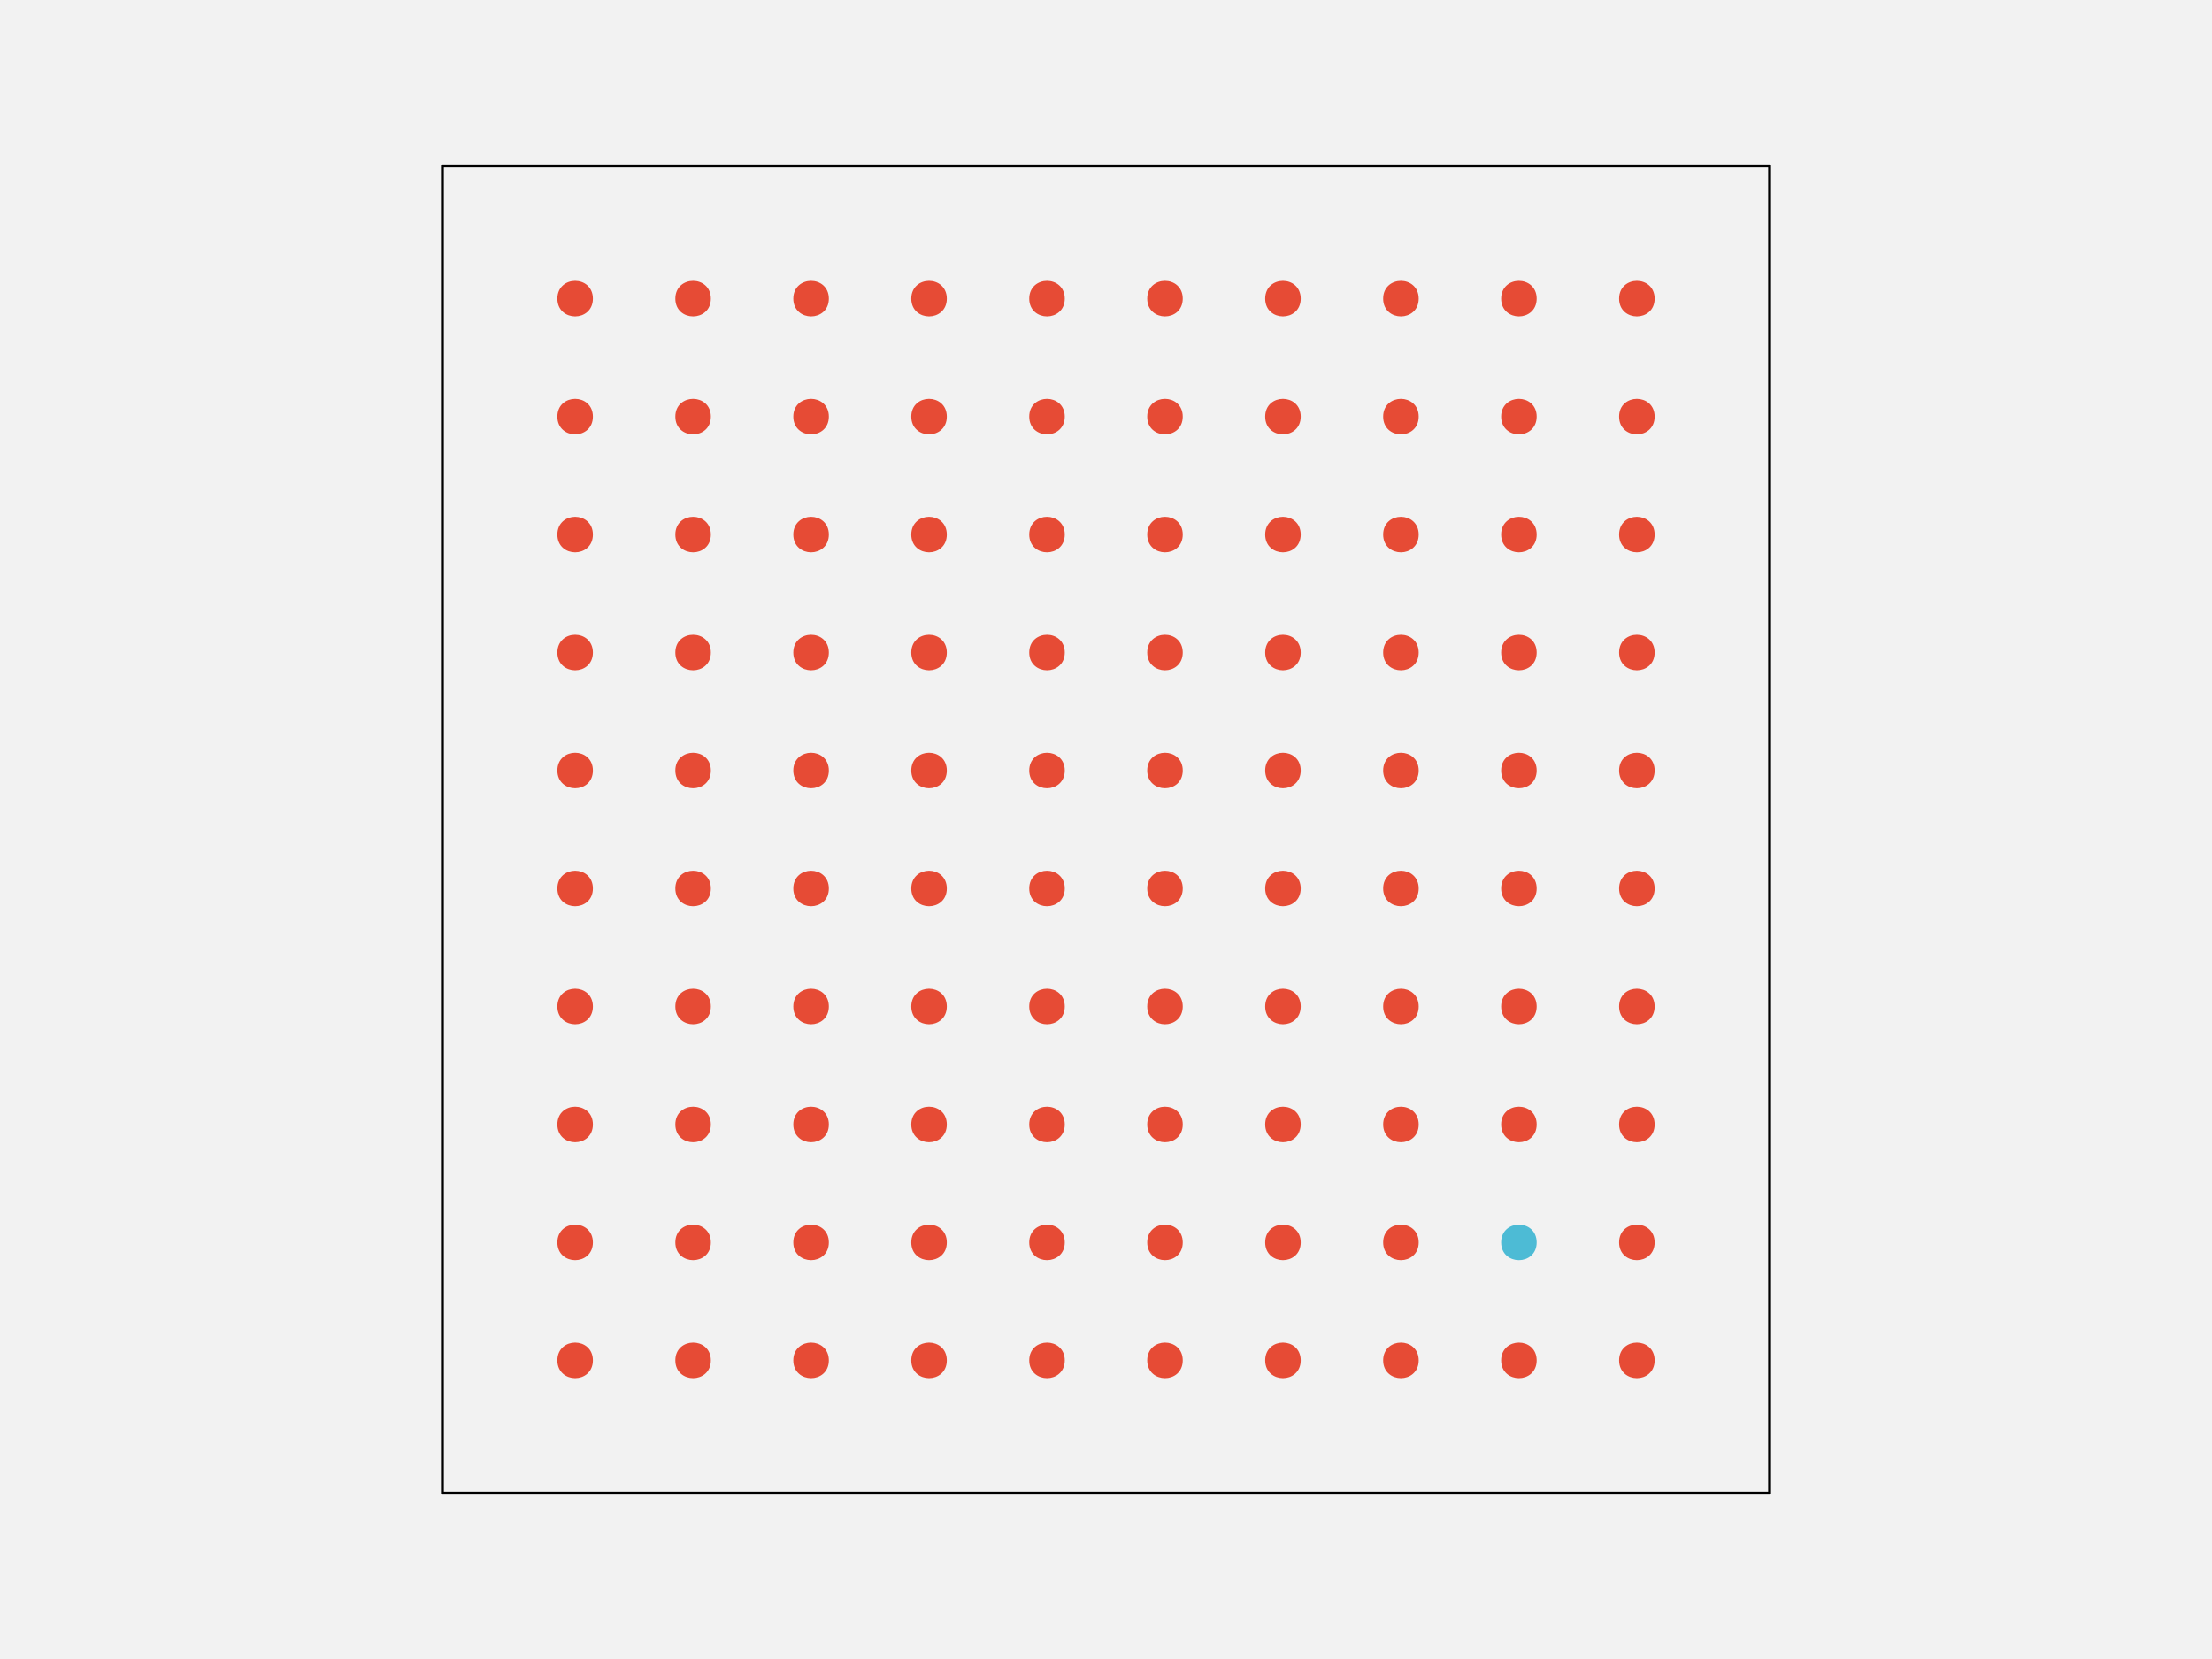
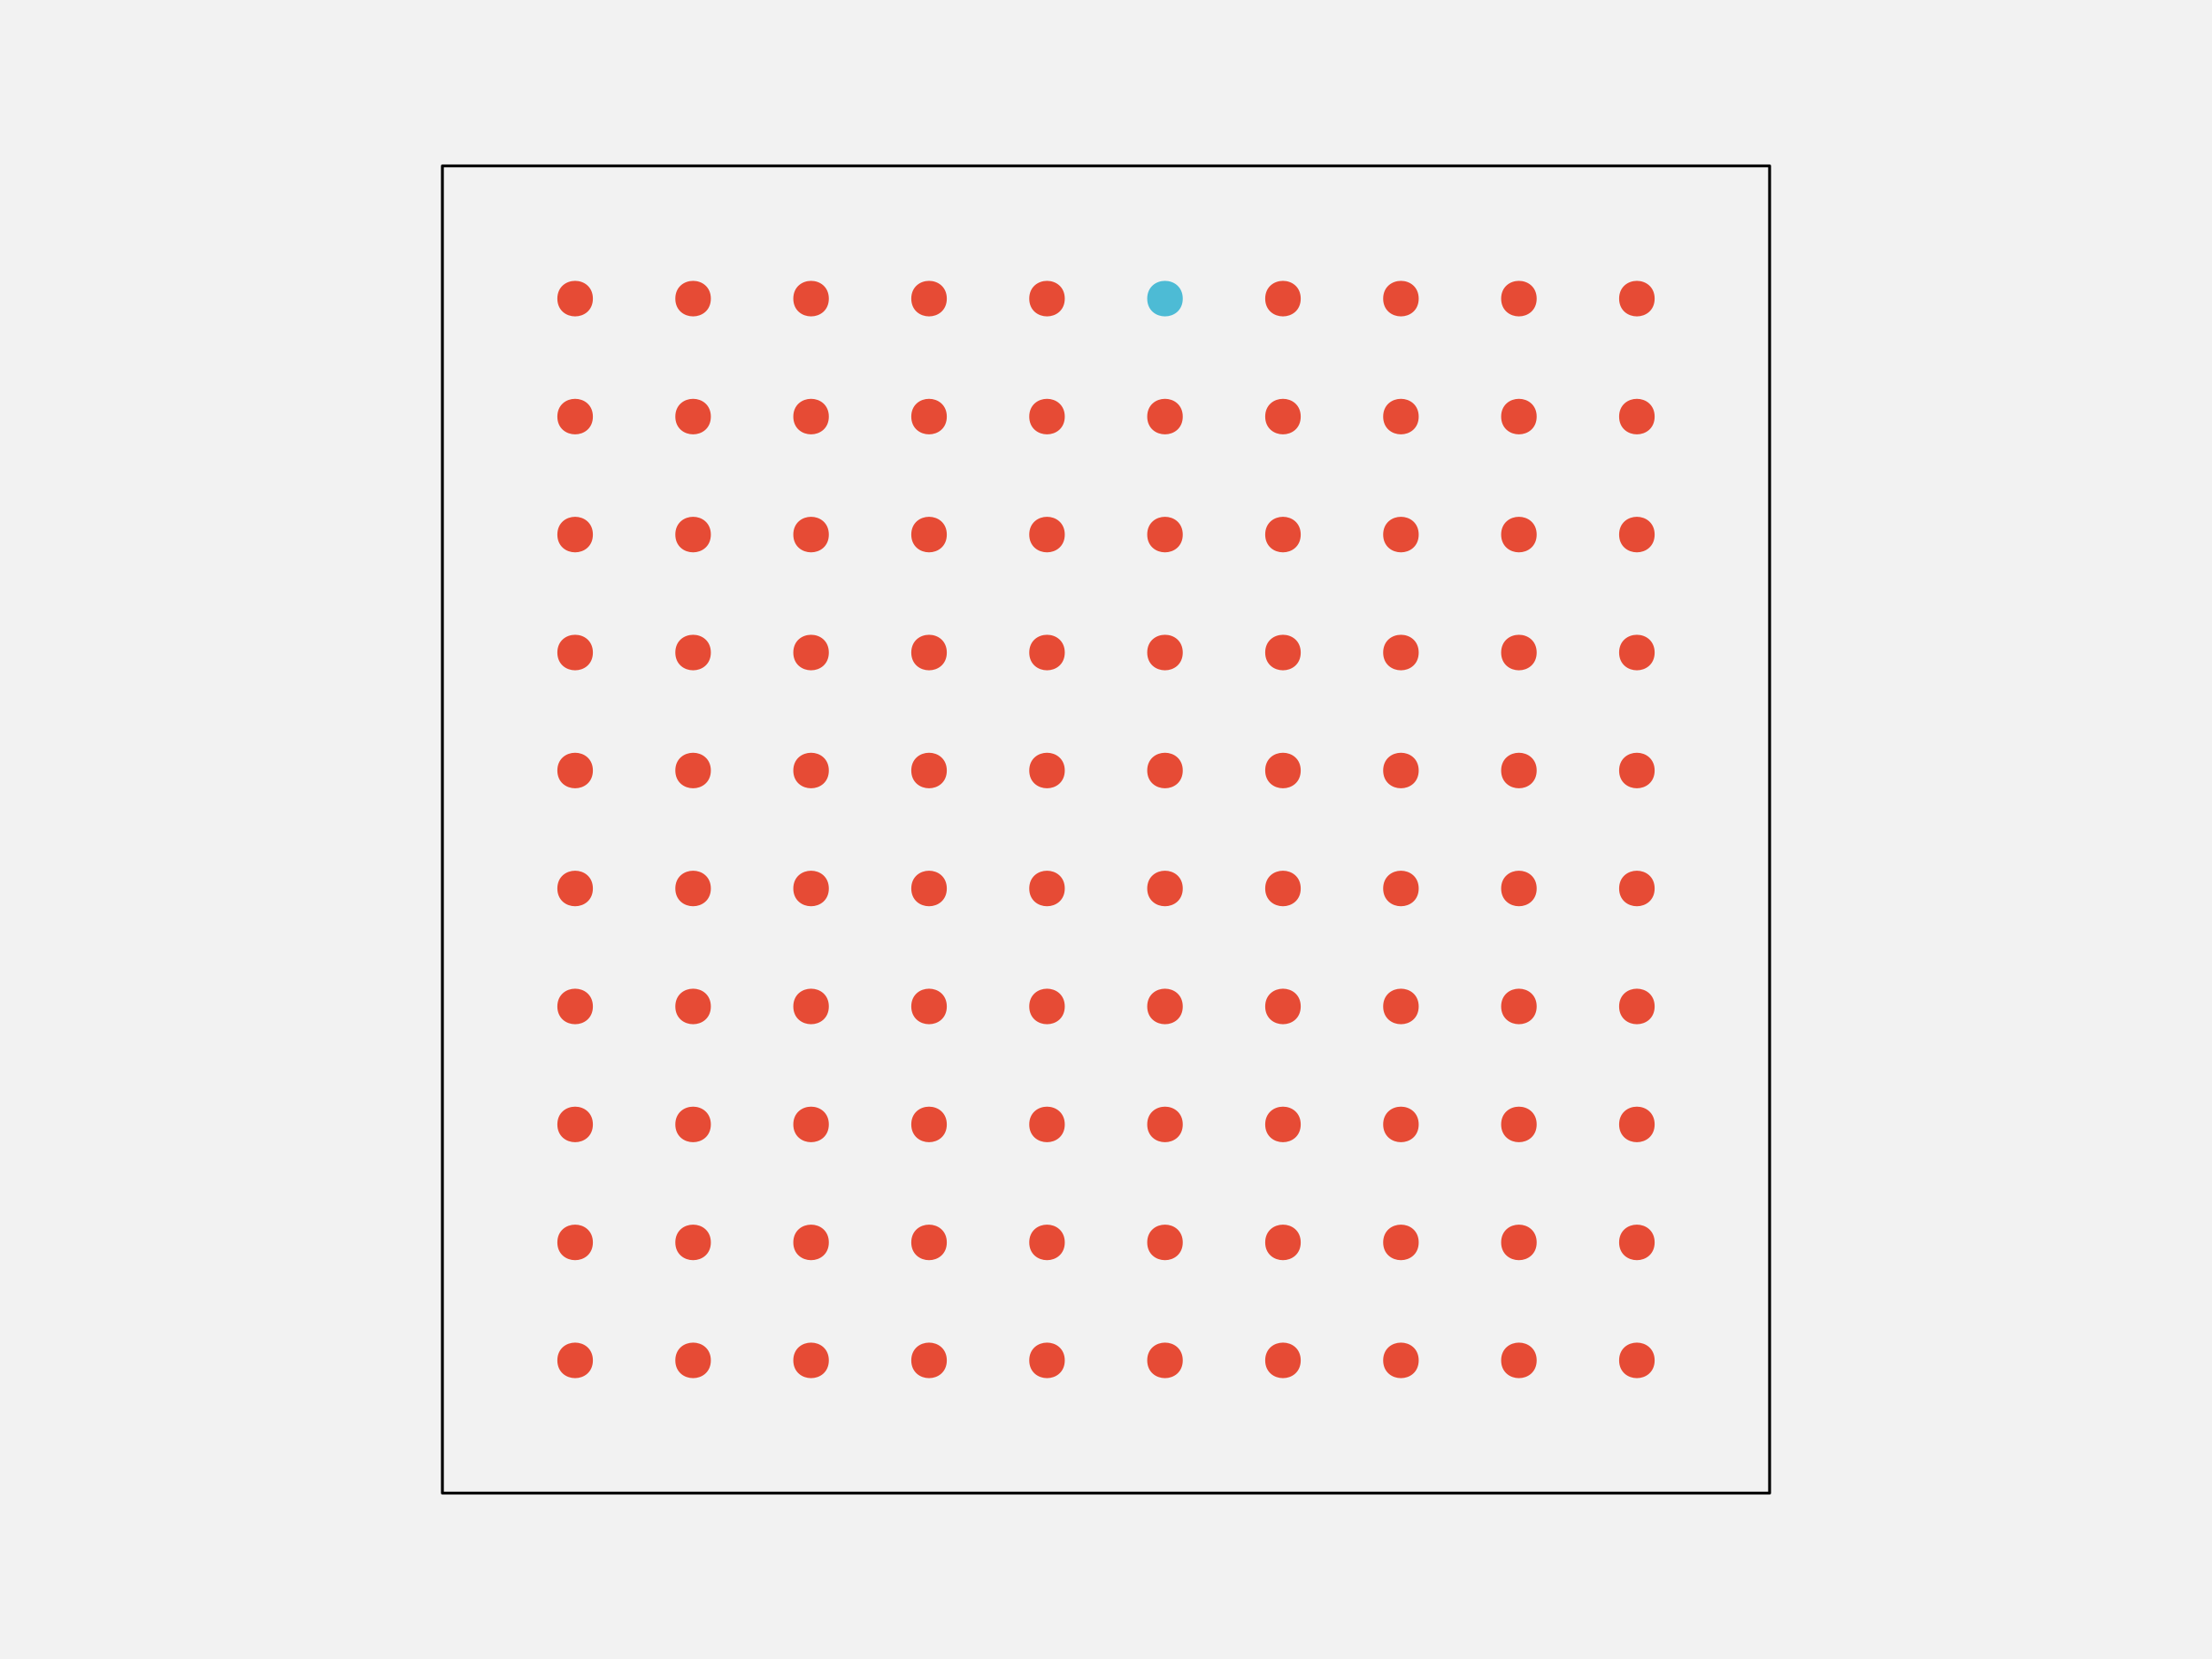
<svg xmlns="http://www.w3.org/2000/svg" width="576pt" height="432pt" viewBox="0 0 576 432" version="1.1">
  <g id="surface109">
    <rect x="0" y="0" width="576" height="432" style="fill:rgb(94.902%,94.902%,94.902%);fill-opacity:1;stroke:none;" />
    <path style="fill-rule:nonzero;fill:rgb(94.902%,94.902%,94.902%);fill-opacity:1;stroke-width:0.75;stroke-linecap:round;stroke-linejoin:round;stroke:rgb(0%,0%,0%);stroke-opacity:1;stroke-miterlimit:10;" d="M 115.199 388.801 L 460.801 388.801 L 460.801 43.199 L 115.199 43.199 Z M 115.199 388.801 " />
    <path style="fill-rule:nonzero;fill:rgb(90.196%,29.412%,20.784%);fill-opacity:1;stroke-width:0.75;stroke-linecap:round;stroke-linejoin:round;stroke:rgb(90.196%,29.412%,20.784%);stroke-opacity:1;stroke-miterlimit:10;" d="M 154.012 354.238 C 154.012 359.91 145.508 359.91 145.508 354.238 C 145.508 348.57 154.012 348.57 154.012 354.238 " />
    <path style="fill-rule:nonzero;fill:rgb(90.196%,29.412%,20.784%);fill-opacity:1;stroke-width:0.75;stroke-linecap:round;stroke-linejoin:round;stroke:rgb(90.196%,29.412%,20.784%);stroke-opacity:1;stroke-miterlimit:10;" d="M 184.73 354.238 C 184.73 359.91 176.227 359.91 176.227 354.238 C 176.227 348.57 184.73 348.57 184.73 354.238 " />
    <path style="fill-rule:nonzero;fill:rgb(90.196%,29.412%,20.784%);fill-opacity:1;stroke-width:0.75;stroke-linecap:round;stroke-linejoin:round;stroke:rgb(90.196%,29.412%,20.784%);stroke-opacity:1;stroke-miterlimit:10;" d="M 215.453 354.238 C 215.453 359.91 206.949 359.91 206.949 354.238 C 206.949 348.57 215.453 348.57 215.453 354.238 " />
    <path style="fill-rule:nonzero;fill:rgb(90.196%,29.412%,20.784%);fill-opacity:1;stroke-width:0.75;stroke-linecap:round;stroke-linejoin:round;stroke:rgb(90.196%,29.412%,20.784%);stroke-opacity:1;stroke-miterlimit:10;" d="M 246.172 354.238 C 246.172 359.91 237.668 359.91 237.668 354.238 C 237.668 348.57 246.172 348.57 246.172 354.238 " />
    <path style="fill-rule:nonzero;fill:rgb(90.196%,29.412%,20.784%);fill-opacity:1;stroke-width:0.75;stroke-linecap:round;stroke-linejoin:round;stroke:rgb(90.196%,29.412%,20.784%);stroke-opacity:1;stroke-miterlimit:10;" d="M 276.891 354.238 C 276.891 359.91 268.387 359.91 268.387 354.238 C 268.387 348.57 276.891 348.57 276.891 354.238 " />
    <path style="fill-rule:nonzero;fill:rgb(90.196%,29.412%,20.784%);fill-opacity:1;stroke-width:0.75;stroke-linecap:round;stroke-linejoin:round;stroke:rgb(90.196%,29.412%,20.784%);stroke-opacity:1;stroke-miterlimit:10;" d="M 307.613 354.238 C 307.613 359.91 299.109 359.91 299.109 354.238 C 299.109 348.57 307.613 348.57 307.613 354.238 " />
    <path style="fill-rule:nonzero;fill:rgb(90.196%,29.412%,20.784%);fill-opacity:1;stroke-width:0.75;stroke-linecap:round;stroke-linejoin:round;stroke:rgb(90.196%,29.412%,20.784%);stroke-opacity:1;stroke-miterlimit:10;" d="M 338.332 354.238 C 338.332 359.91 329.828 359.91 329.828 354.238 C 329.828 348.57 338.332 348.57 338.332 354.238 " />
    <path style="fill-rule:nonzero;fill:rgb(90.196%,29.412%,20.784%);fill-opacity:1;stroke-width:0.75;stroke-linecap:round;stroke-linejoin:round;stroke:rgb(90.196%,29.412%,20.784%);stroke-opacity:1;stroke-miterlimit:10;" d="M 369.051 354.238 C 369.051 359.91 360.547 359.91 360.547 354.238 C 360.547 348.57 369.051 348.57 369.051 354.238 " />
    <path style="fill-rule:nonzero;fill:rgb(90.196%,29.412%,20.784%);fill-opacity:1;stroke-width:0.75;stroke-linecap:round;stroke-linejoin:round;stroke:rgb(90.196%,29.412%,20.784%);stroke-opacity:1;stroke-miterlimit:10;" d="M 399.773 354.238 C 399.773 359.91 391.27 359.91 391.27 354.238 C 391.27 348.57 399.773 348.57 399.773 354.238 " />
    <path style="fill-rule:nonzero;fill:rgb(90.196%,29.412%,20.784%);fill-opacity:1;stroke-width:0.75;stroke-linecap:round;stroke-linejoin:round;stroke:rgb(90.196%,29.412%,20.784%);stroke-opacity:1;stroke-miterlimit:10;" d="M 430.492 354.238 C 430.492 359.91 421.988 359.91 421.988 354.238 C 421.988 348.57 430.492 348.57 430.492 354.238 " />
    <path style="fill-rule:nonzero;fill:rgb(90.196%,29.412%,20.784%);fill-opacity:1;stroke-width:0.75;stroke-linecap:round;stroke-linejoin:round;stroke:rgb(90.196%,29.412%,20.784%);stroke-opacity:1;stroke-miterlimit:10;" d="M 154.012 323.52 C 154.012 329.188 145.508 329.188 145.508 323.52 C 145.508 317.852 154.012 317.852 154.012 323.52 " />
    <path style="fill-rule:nonzero;fill:rgb(90.196%,29.412%,20.784%);fill-opacity:1;stroke-width:0.75;stroke-linecap:round;stroke-linejoin:round;stroke:rgb(90.196%,29.412%,20.784%);stroke-opacity:1;stroke-miterlimit:10;" d="M 184.73 323.52 C 184.73 329.188 176.227 329.188 176.227 323.52 C 176.227 317.852 184.73 317.852 184.73 323.52 " />
    <path style="fill-rule:nonzero;fill:rgb(90.196%,29.412%,20.784%);fill-opacity:1;stroke-width:0.75;stroke-linecap:round;stroke-linejoin:round;stroke:rgb(90.196%,29.412%,20.784%);stroke-opacity:1;stroke-miterlimit:10;" d="M 215.453 323.52 C 215.453 329.188 206.949 329.188 206.949 323.52 C 206.949 317.852 215.453 317.852 215.453 323.52 " />
    <path style="fill-rule:nonzero;fill:rgb(90.196%,29.412%,20.784%);fill-opacity:1;stroke-width:0.75;stroke-linecap:round;stroke-linejoin:round;stroke:rgb(90.196%,29.412%,20.784%);stroke-opacity:1;stroke-miterlimit:10;" d="M 246.172 323.52 C 246.172 329.188 237.668 329.188 237.668 323.52 C 237.668 317.852 246.172 317.852 246.172 323.52 " />
    <path style="fill-rule:nonzero;fill:rgb(90.196%,29.412%,20.784%);fill-opacity:1;stroke-width:0.75;stroke-linecap:round;stroke-linejoin:round;stroke:rgb(90.196%,29.412%,20.784%);stroke-opacity:1;stroke-miterlimit:10;" d="M 276.891 323.52 C 276.891 329.188 268.387 329.188 268.387 323.52 C 268.387 317.852 276.891 317.852 276.891 323.52 " />
    <path style="fill-rule:nonzero;fill:rgb(90.196%,29.412%,20.784%);fill-opacity:1;stroke-width:0.75;stroke-linecap:round;stroke-linejoin:round;stroke:rgb(90.196%,29.412%,20.784%);stroke-opacity:1;stroke-miterlimit:10;" d="M 307.613 323.52 C 307.613 329.188 299.109 329.188 299.109 323.52 C 299.109 317.852 307.613 317.852 307.613 323.52 " />
    <path style="fill-rule:nonzero;fill:rgb(90.196%,29.412%,20.784%);fill-opacity:1;stroke-width:0.75;stroke-linecap:round;stroke-linejoin:round;stroke:rgb(90.196%,29.412%,20.784%);stroke-opacity:1;stroke-miterlimit:10;" d="M 338.332 323.52 C 338.332 329.188 329.828 329.188 329.828 323.52 C 329.828 317.852 338.332 317.852 338.332 323.52 " />
    <path style="fill-rule:nonzero;fill:rgb(90.196%,29.412%,20.784%);fill-opacity:1;stroke-width:0.75;stroke-linecap:round;stroke-linejoin:round;stroke:rgb(90.196%,29.412%,20.784%);stroke-opacity:1;stroke-miterlimit:10;" d="M 369.051 323.52 C 369.051 329.188 360.547 329.188 360.547 323.52 C 360.547 317.852 369.051 317.852 369.051 323.52 " />
-     <path style="fill-rule:nonzero;fill:rgb(30.196%,73.333%,83.529%);fill-opacity:1;stroke-width:0.75;stroke-linecap:round;stroke-linejoin:round;stroke:rgb(30.196%,73.333%,83.529%);stroke-opacity:1;stroke-miterlimit:10;" d="M 399.773 323.52 C 399.773 329.188 391.27 329.188 391.27 323.52 C 391.27 317.852 399.773 317.852 399.773 323.52 " />
+     <path style="fill-rule:nonzero;fill:rgb(90.196%,29.412%,20.784%);fill-opacity:1;stroke-width:0.75;stroke-linecap:round;stroke-linejoin:round;stroke:rgb(90.196%,29.412%,20.784%);stroke-opacity:1;stroke-miterlimit:10;" d="M 399.773 323.52 C 399.773 329.188 391.27 329.188 391.27 323.52 C 391.27 317.852 399.773 317.852 399.773 323.52 " />
    <path style="fill-rule:nonzero;fill:rgb(90.196%,29.412%,20.784%);fill-opacity:1;stroke-width:0.75;stroke-linecap:round;stroke-linejoin:round;stroke:rgb(90.196%,29.412%,20.784%);stroke-opacity:1;stroke-miterlimit:10;" d="M 430.492 323.52 C 430.492 329.188 421.988 329.188 421.988 323.52 C 421.988 317.852 430.492 317.852 430.492 323.52 " />
    <path style="fill-rule:nonzero;fill:rgb(90.196%,29.412%,20.784%);fill-opacity:1;stroke-width:0.75;stroke-linecap:round;stroke-linejoin:round;stroke:rgb(90.196%,29.412%,20.784%);stroke-opacity:1;stroke-miterlimit:10;" d="M 154.012 292.801 C 154.012 298.469 145.508 298.469 145.508 292.801 C 145.508 287.129 154.012 287.129 154.012 292.801 " />
    <path style="fill-rule:nonzero;fill:rgb(90.196%,29.412%,20.784%);fill-opacity:1;stroke-width:0.75;stroke-linecap:round;stroke-linejoin:round;stroke:rgb(90.196%,29.412%,20.784%);stroke-opacity:1;stroke-miterlimit:10;" d="M 184.73 292.801 C 184.73 298.469 176.227 298.469 176.227 292.801 C 176.227 287.129 184.73 287.129 184.73 292.801 " />
    <path style="fill-rule:nonzero;fill:rgb(90.196%,29.412%,20.784%);fill-opacity:1;stroke-width:0.75;stroke-linecap:round;stroke-linejoin:round;stroke:rgb(90.196%,29.412%,20.784%);stroke-opacity:1;stroke-miterlimit:10;" d="M 215.453 292.801 C 215.453 298.469 206.949 298.469 206.949 292.801 C 206.949 287.129 215.453 287.129 215.453 292.801 " />
    <path style="fill-rule:nonzero;fill:rgb(90.196%,29.412%,20.784%);fill-opacity:1;stroke-width:0.75;stroke-linecap:round;stroke-linejoin:round;stroke:rgb(90.196%,29.412%,20.784%);stroke-opacity:1;stroke-miterlimit:10;" d="M 246.172 292.801 C 246.172 298.469 237.668 298.469 237.668 292.801 C 237.668 287.129 246.172 287.129 246.172 292.801 " />
    <path style="fill-rule:nonzero;fill:rgb(90.196%,29.412%,20.784%);fill-opacity:1;stroke-width:0.75;stroke-linecap:round;stroke-linejoin:round;stroke:rgb(90.196%,29.412%,20.784%);stroke-opacity:1;stroke-miterlimit:10;" d="M 276.891 292.801 C 276.891 298.469 268.387 298.469 268.387 292.801 C 268.387 287.129 276.891 287.129 276.891 292.801 " />
    <path style="fill-rule:nonzero;fill:rgb(90.196%,29.412%,20.784%);fill-opacity:1;stroke-width:0.75;stroke-linecap:round;stroke-linejoin:round;stroke:rgb(90.196%,29.412%,20.784%);stroke-opacity:1;stroke-miterlimit:10;" d="M 307.613 292.801 C 307.613 298.469 299.109 298.469 299.109 292.801 C 299.109 287.129 307.613 287.129 307.613 292.801 " />
    <path style="fill-rule:nonzero;fill:rgb(90.196%,29.412%,20.784%);fill-opacity:1;stroke-width:0.75;stroke-linecap:round;stroke-linejoin:round;stroke:rgb(90.196%,29.412%,20.784%);stroke-opacity:1;stroke-miterlimit:10;" d="M 338.332 292.801 C 338.332 298.469 329.828 298.469 329.828 292.801 C 329.828 287.129 338.332 287.129 338.332 292.801 " />
    <path style="fill-rule:nonzero;fill:rgb(90.196%,29.412%,20.784%);fill-opacity:1;stroke-width:0.75;stroke-linecap:round;stroke-linejoin:round;stroke:rgb(90.196%,29.412%,20.784%);stroke-opacity:1;stroke-miterlimit:10;" d="M 369.051 292.801 C 369.051 298.469 360.547 298.469 360.547 292.801 C 360.547 287.129 369.051 287.129 369.051 292.801 " />
    <path style="fill-rule:nonzero;fill:rgb(90.196%,29.412%,20.784%);fill-opacity:1;stroke-width:0.75;stroke-linecap:round;stroke-linejoin:round;stroke:rgb(90.196%,29.412%,20.784%);stroke-opacity:1;stroke-miterlimit:10;" d="M 399.773 292.801 C 399.773 298.469 391.27 298.469 391.27 292.801 C 391.27 287.129 399.773 287.129 399.773 292.801 " />
    <path style="fill-rule:nonzero;fill:rgb(90.196%,29.412%,20.784%);fill-opacity:1;stroke-width:0.75;stroke-linecap:round;stroke-linejoin:round;stroke:rgb(90.196%,29.412%,20.784%);stroke-opacity:1;stroke-miterlimit:10;" d="M 430.492 292.801 C 430.492 298.469 421.988 298.469 421.988 292.801 C 421.988 287.129 430.492 287.129 430.492 292.801 " />
    <path style="fill-rule:nonzero;fill:rgb(90.196%,29.412%,20.784%);fill-opacity:1;stroke-width:0.75;stroke-linecap:round;stroke-linejoin:round;stroke:rgb(90.196%,29.412%,20.784%);stroke-opacity:1;stroke-miterlimit:10;" d="M 154.012 262.078 C 154.012 267.75 145.508 267.75 145.508 262.078 C 145.508 256.41 154.012 256.41 154.012 262.078 " />
    <path style="fill-rule:nonzero;fill:rgb(90.196%,29.412%,20.784%);fill-opacity:1;stroke-width:0.75;stroke-linecap:round;stroke-linejoin:round;stroke:rgb(90.196%,29.412%,20.784%);stroke-opacity:1;stroke-miterlimit:10;" d="M 184.73 262.078 C 184.73 267.75 176.227 267.75 176.227 262.078 C 176.227 256.41 184.73 256.41 184.73 262.078 " />
    <path style="fill-rule:nonzero;fill:rgb(90.196%,29.412%,20.784%);fill-opacity:1;stroke-width:0.75;stroke-linecap:round;stroke-linejoin:round;stroke:rgb(90.196%,29.412%,20.784%);stroke-opacity:1;stroke-miterlimit:10;" d="M 215.453 262.078 C 215.453 267.75 206.949 267.75 206.949 262.078 C 206.949 256.41 215.453 256.41 215.453 262.078 " />
    <path style="fill-rule:nonzero;fill:rgb(90.196%,29.412%,20.784%);fill-opacity:1;stroke-width:0.75;stroke-linecap:round;stroke-linejoin:round;stroke:rgb(90.196%,29.412%,20.784%);stroke-opacity:1;stroke-miterlimit:10;" d="M 246.172 262.078 C 246.172 267.75 237.668 267.75 237.668 262.078 C 237.668 256.41 246.172 256.41 246.172 262.078 " />
    <path style="fill-rule:nonzero;fill:rgb(90.196%,29.412%,20.784%);fill-opacity:1;stroke-width:0.75;stroke-linecap:round;stroke-linejoin:round;stroke:rgb(90.196%,29.412%,20.784%);stroke-opacity:1;stroke-miterlimit:10;" d="M 276.891 262.078 C 276.891 267.75 268.387 267.75 268.387 262.078 C 268.387 256.41 276.891 256.41 276.891 262.078 " />
    <path style="fill-rule:nonzero;fill:rgb(90.196%,29.412%,20.784%);fill-opacity:1;stroke-width:0.75;stroke-linecap:round;stroke-linejoin:round;stroke:rgb(90.196%,29.412%,20.784%);stroke-opacity:1;stroke-miterlimit:10;" d="M 307.613 262.078 C 307.613 267.75 299.109 267.75 299.109 262.078 C 299.109 256.41 307.613 256.41 307.613 262.078 " />
    <path style="fill-rule:nonzero;fill:rgb(90.196%,29.412%,20.784%);fill-opacity:1;stroke-width:0.75;stroke-linecap:round;stroke-linejoin:round;stroke:rgb(90.196%,29.412%,20.784%);stroke-opacity:1;stroke-miterlimit:10;" d="M 338.332 262.078 C 338.332 267.75 329.828 267.75 329.828 262.078 C 329.828 256.41 338.332 256.41 338.332 262.078 " />
    <path style="fill-rule:nonzero;fill:rgb(90.196%,29.412%,20.784%);fill-opacity:1;stroke-width:0.75;stroke-linecap:round;stroke-linejoin:round;stroke:rgb(90.196%,29.412%,20.784%);stroke-opacity:1;stroke-miterlimit:10;" d="M 369.051 262.078 C 369.051 267.75 360.547 267.75 360.547 262.078 C 360.547 256.41 369.051 256.41 369.051 262.078 " />
    <path style="fill-rule:nonzero;fill:rgb(90.196%,29.412%,20.784%);fill-opacity:1;stroke-width:0.75;stroke-linecap:round;stroke-linejoin:round;stroke:rgb(90.196%,29.412%,20.784%);stroke-opacity:1;stroke-miterlimit:10;" d="M 399.773 262.078 C 399.773 267.75 391.27 267.75 391.27 262.078 C 391.27 256.41 399.773 256.41 399.773 262.078 " />
    <path style="fill-rule:nonzero;fill:rgb(90.196%,29.412%,20.784%);fill-opacity:1;stroke-width:0.75;stroke-linecap:round;stroke-linejoin:round;stroke:rgb(90.196%,29.412%,20.784%);stroke-opacity:1;stroke-miterlimit:10;" d="M 430.492 262.078 C 430.492 267.75 421.988 267.75 421.988 262.078 C 421.988 256.41 430.492 256.41 430.492 262.078 " />
    <path style="fill-rule:nonzero;fill:rgb(90.196%,29.412%,20.784%);fill-opacity:1;stroke-width:0.75;stroke-linecap:round;stroke-linejoin:round;stroke:rgb(90.196%,29.412%,20.784%);stroke-opacity:1;stroke-miterlimit:10;" d="M 154.012 231.359 C 154.012 237.027 145.508 237.027 145.508 231.359 C 145.508 225.691 154.012 225.691 154.012 231.359 " />
    <path style="fill-rule:nonzero;fill:rgb(90.196%,29.412%,20.784%);fill-opacity:1;stroke-width:0.75;stroke-linecap:round;stroke-linejoin:round;stroke:rgb(90.196%,29.412%,20.784%);stroke-opacity:1;stroke-miterlimit:10;" d="M 184.73 231.359 C 184.73 237.027 176.227 237.027 176.227 231.359 C 176.227 225.691 184.73 225.691 184.73 231.359 " />
    <path style="fill-rule:nonzero;fill:rgb(90.196%,29.412%,20.784%);fill-opacity:1;stroke-width:0.75;stroke-linecap:round;stroke-linejoin:round;stroke:rgb(90.196%,29.412%,20.784%);stroke-opacity:1;stroke-miterlimit:10;" d="M 215.453 231.359 C 215.453 237.027 206.949 237.027 206.949 231.359 C 206.949 225.691 215.453 225.691 215.453 231.359 " />
    <path style="fill-rule:nonzero;fill:rgb(90.196%,29.412%,20.784%);fill-opacity:1;stroke-width:0.75;stroke-linecap:round;stroke-linejoin:round;stroke:rgb(90.196%,29.412%,20.784%);stroke-opacity:1;stroke-miterlimit:10;" d="M 246.172 231.359 C 246.172 237.027 237.668 237.027 237.668 231.359 C 237.668 225.691 246.172 225.691 246.172 231.359 " />
    <path style="fill-rule:nonzero;fill:rgb(90.196%,29.412%,20.784%);fill-opacity:1;stroke-width:0.75;stroke-linecap:round;stroke-linejoin:round;stroke:rgb(90.196%,29.412%,20.784%);stroke-opacity:1;stroke-miterlimit:10;" d="M 276.891 231.359 C 276.891 237.027 268.387 237.027 268.387 231.359 C 268.387 225.691 276.891 225.691 276.891 231.359 " />
    <path style="fill-rule:nonzero;fill:rgb(90.196%,29.412%,20.784%);fill-opacity:1;stroke-width:0.75;stroke-linecap:round;stroke-linejoin:round;stroke:rgb(90.196%,29.412%,20.784%);stroke-opacity:1;stroke-miterlimit:10;" d="M 307.613 231.359 C 307.613 237.027 299.109 237.027 299.109 231.359 C 299.109 225.691 307.613 225.691 307.613 231.359 " />
    <path style="fill-rule:nonzero;fill:rgb(90.196%,29.412%,20.784%);fill-opacity:1;stroke-width:0.75;stroke-linecap:round;stroke-linejoin:round;stroke:rgb(90.196%,29.412%,20.784%);stroke-opacity:1;stroke-miterlimit:10;" d="M 338.332 231.359 C 338.332 237.027 329.828 237.027 329.828 231.359 C 329.828 225.691 338.332 225.691 338.332 231.359 " />
    <path style="fill-rule:nonzero;fill:rgb(90.196%,29.412%,20.784%);fill-opacity:1;stroke-width:0.75;stroke-linecap:round;stroke-linejoin:round;stroke:rgb(90.196%,29.412%,20.784%);stroke-opacity:1;stroke-miterlimit:10;" d="M 369.051 231.359 C 369.051 237.027 360.547 237.027 360.547 231.359 C 360.547 225.691 369.051 225.691 369.051 231.359 " />
    <path style="fill-rule:nonzero;fill:rgb(90.196%,29.412%,20.784%);fill-opacity:1;stroke-width:0.75;stroke-linecap:round;stroke-linejoin:round;stroke:rgb(90.196%,29.412%,20.784%);stroke-opacity:1;stroke-miterlimit:10;" d="M 399.773 231.359 C 399.773 237.027 391.27 237.027 391.27 231.359 C 391.27 225.691 399.773 225.691 399.773 231.359 " />
    <path style="fill-rule:nonzero;fill:rgb(90.196%,29.412%,20.784%);fill-opacity:1;stroke-width:0.75;stroke-linecap:round;stroke-linejoin:round;stroke:rgb(90.196%,29.412%,20.784%);stroke-opacity:1;stroke-miterlimit:10;" d="M 430.492 231.359 C 430.492 237.027 421.988 237.027 421.988 231.359 C 421.988 225.691 430.492 225.691 430.492 231.359 " />
    <path style="fill-rule:nonzero;fill:rgb(90.196%,29.412%,20.784%);fill-opacity:1;stroke-width:0.75;stroke-linecap:round;stroke-linejoin:round;stroke:rgb(90.196%,29.412%,20.784%);stroke-opacity:1;stroke-miterlimit:10;" d="M 154.012 200.641 C 154.012 206.309 145.508 206.309 145.508 200.641 C 145.508 194.973 154.012 194.973 154.012 200.641 " />
    <path style="fill-rule:nonzero;fill:rgb(90.196%,29.412%,20.784%);fill-opacity:1;stroke-width:0.75;stroke-linecap:round;stroke-linejoin:round;stroke:rgb(90.196%,29.412%,20.784%);stroke-opacity:1;stroke-miterlimit:10;" d="M 184.73 200.641 C 184.73 206.309 176.227 206.309 176.227 200.641 C 176.227 194.973 184.73 194.973 184.73 200.641 " />
    <path style="fill-rule:nonzero;fill:rgb(90.196%,29.412%,20.784%);fill-opacity:1;stroke-width:0.75;stroke-linecap:round;stroke-linejoin:round;stroke:rgb(90.196%,29.412%,20.784%);stroke-opacity:1;stroke-miterlimit:10;" d="M 215.453 200.641 C 215.453 206.309 206.949 206.309 206.949 200.641 C 206.949 194.973 215.453 194.973 215.453 200.641 " />
    <path style="fill-rule:nonzero;fill:rgb(90.196%,29.412%,20.784%);fill-opacity:1;stroke-width:0.75;stroke-linecap:round;stroke-linejoin:round;stroke:rgb(90.196%,29.412%,20.784%);stroke-opacity:1;stroke-miterlimit:10;" d="M 246.172 200.641 C 246.172 206.309 237.668 206.309 237.668 200.641 C 237.668 194.973 246.172 194.973 246.172 200.641 " />
    <path style="fill-rule:nonzero;fill:rgb(90.196%,29.412%,20.784%);fill-opacity:1;stroke-width:0.75;stroke-linecap:round;stroke-linejoin:round;stroke:rgb(90.196%,29.412%,20.784%);stroke-opacity:1;stroke-miterlimit:10;" d="M 276.891 200.641 C 276.891 206.309 268.387 206.309 268.387 200.641 C 268.387 194.973 276.891 194.973 276.891 200.641 " />
    <path style="fill-rule:nonzero;fill:rgb(90.196%,29.412%,20.784%);fill-opacity:1;stroke-width:0.75;stroke-linecap:round;stroke-linejoin:round;stroke:rgb(90.196%,29.412%,20.784%);stroke-opacity:1;stroke-miterlimit:10;" d="M 307.613 200.641 C 307.613 206.309 299.109 206.309 299.109 200.641 C 299.109 194.973 307.613 194.973 307.613 200.641 " />
    <path style="fill-rule:nonzero;fill:rgb(90.196%,29.412%,20.784%);fill-opacity:1;stroke-width:0.75;stroke-linecap:round;stroke-linejoin:round;stroke:rgb(90.196%,29.412%,20.784%);stroke-opacity:1;stroke-miterlimit:10;" d="M 338.332 200.641 C 338.332 206.309 329.828 206.309 329.828 200.641 C 329.828 194.973 338.332 194.973 338.332 200.641 " />
    <path style="fill-rule:nonzero;fill:rgb(90.196%,29.412%,20.784%);fill-opacity:1;stroke-width:0.75;stroke-linecap:round;stroke-linejoin:round;stroke:rgb(90.196%,29.412%,20.784%);stroke-opacity:1;stroke-miterlimit:10;" d="M 369.051 200.641 C 369.051 206.309 360.547 206.309 360.547 200.641 C 360.547 194.973 369.051 194.973 369.051 200.641 " />
    <path style="fill-rule:nonzero;fill:rgb(90.196%,29.412%,20.784%);fill-opacity:1;stroke-width:0.75;stroke-linecap:round;stroke-linejoin:round;stroke:rgb(90.196%,29.412%,20.784%);stroke-opacity:1;stroke-miterlimit:10;" d="M 399.773 200.641 C 399.773 206.309 391.27 206.309 391.27 200.641 C 391.27 194.973 399.773 194.973 399.773 200.641 " />
    <path style="fill-rule:nonzero;fill:rgb(90.196%,29.412%,20.784%);fill-opacity:1;stroke-width:0.75;stroke-linecap:round;stroke-linejoin:round;stroke:rgb(90.196%,29.412%,20.784%);stroke-opacity:1;stroke-miterlimit:10;" d="M 430.492 200.641 C 430.492 206.309 421.988 206.309 421.988 200.641 C 421.988 194.973 430.492 194.973 430.492 200.641 " />
    <path style="fill-rule:nonzero;fill:rgb(90.196%,29.412%,20.784%);fill-opacity:1;stroke-width:0.75;stroke-linecap:round;stroke-linejoin:round;stroke:rgb(90.196%,29.412%,20.784%);stroke-opacity:1;stroke-miterlimit:10;" d="M 154.012 169.922 C 154.012 175.59 145.508 175.59 145.508 169.922 C 145.508 164.25 154.012 164.25 154.012 169.922 " />
    <path style="fill-rule:nonzero;fill:rgb(90.196%,29.412%,20.784%);fill-opacity:1;stroke-width:0.75;stroke-linecap:round;stroke-linejoin:round;stroke:rgb(90.196%,29.412%,20.784%);stroke-opacity:1;stroke-miterlimit:10;" d="M 184.73 169.922 C 184.73 175.59 176.227 175.59 176.227 169.922 C 176.227 164.25 184.73 164.25 184.73 169.922 " />
    <path style="fill-rule:nonzero;fill:rgb(90.196%,29.412%,20.784%);fill-opacity:1;stroke-width:0.75;stroke-linecap:round;stroke-linejoin:round;stroke:rgb(90.196%,29.412%,20.784%);stroke-opacity:1;stroke-miterlimit:10;" d="M 215.453 169.922 C 215.453 175.59 206.949 175.59 206.949 169.922 C 206.949 164.25 215.453 164.25 215.453 169.922 " />
    <path style="fill-rule:nonzero;fill:rgb(90.196%,29.412%,20.784%);fill-opacity:1;stroke-width:0.75;stroke-linecap:round;stroke-linejoin:round;stroke:rgb(90.196%,29.412%,20.784%);stroke-opacity:1;stroke-miterlimit:10;" d="M 246.172 169.922 C 246.172 175.59 237.668 175.59 237.668 169.922 C 237.668 164.25 246.172 164.25 246.172 169.922 " />
    <path style="fill-rule:nonzero;fill:rgb(90.196%,29.412%,20.784%);fill-opacity:1;stroke-width:0.75;stroke-linecap:round;stroke-linejoin:round;stroke:rgb(90.196%,29.412%,20.784%);stroke-opacity:1;stroke-miterlimit:10;" d="M 276.891 169.922 C 276.891 175.59 268.387 175.59 268.387 169.922 C 268.387 164.25 276.891 164.25 276.891 169.922 " />
    <path style="fill-rule:nonzero;fill:rgb(90.196%,29.412%,20.784%);fill-opacity:1;stroke-width:0.75;stroke-linecap:round;stroke-linejoin:round;stroke:rgb(90.196%,29.412%,20.784%);stroke-opacity:1;stroke-miterlimit:10;" d="M 307.613 169.922 C 307.613 175.59 299.109 175.59 299.109 169.922 C 299.109 164.25 307.613 164.25 307.613 169.922 " />
    <path style="fill-rule:nonzero;fill:rgb(90.196%,29.412%,20.784%);fill-opacity:1;stroke-width:0.75;stroke-linecap:round;stroke-linejoin:round;stroke:rgb(90.196%,29.412%,20.784%);stroke-opacity:1;stroke-miterlimit:10;" d="M 338.332 169.922 C 338.332 175.59 329.828 175.59 329.828 169.922 C 329.828 164.25 338.332 164.25 338.332 169.922 " />
    <path style="fill-rule:nonzero;fill:rgb(90.196%,29.412%,20.784%);fill-opacity:1;stroke-width:0.75;stroke-linecap:round;stroke-linejoin:round;stroke:rgb(90.196%,29.412%,20.784%);stroke-opacity:1;stroke-miterlimit:10;" d="M 369.051 169.922 C 369.051 175.59 360.547 175.59 360.547 169.922 C 360.547 164.25 369.051 164.25 369.051 169.922 " />
    <path style="fill-rule:nonzero;fill:rgb(90.196%,29.412%,20.784%);fill-opacity:1;stroke-width:0.75;stroke-linecap:round;stroke-linejoin:round;stroke:rgb(90.196%,29.412%,20.784%);stroke-opacity:1;stroke-miterlimit:10;" d="M 399.773 169.922 C 399.773 175.59 391.27 175.59 391.27 169.922 C 391.27 164.25 399.773 164.25 399.773 169.922 " />
    <path style="fill-rule:nonzero;fill:rgb(90.196%,29.412%,20.784%);fill-opacity:1;stroke-width:0.75;stroke-linecap:round;stroke-linejoin:round;stroke:rgb(90.196%,29.412%,20.784%);stroke-opacity:1;stroke-miterlimit:10;" d="M 430.492 169.922 C 430.492 175.59 421.988 175.59 421.988 169.922 C 421.988 164.25 430.492 164.25 430.492 169.922 " />
    <path style="fill-rule:nonzero;fill:rgb(90.196%,29.412%,20.784%);fill-opacity:1;stroke-width:0.75;stroke-linecap:round;stroke-linejoin:round;stroke:rgb(90.196%,29.412%,20.784%);stroke-opacity:1;stroke-miterlimit:10;" d="M 154.012 139.199 C 154.012 144.871 145.508 144.871 145.508 139.199 C 145.508 133.531 154.012 133.531 154.012 139.199 " />
    <path style="fill-rule:nonzero;fill:rgb(90.196%,29.412%,20.784%);fill-opacity:1;stroke-width:0.75;stroke-linecap:round;stroke-linejoin:round;stroke:rgb(90.196%,29.412%,20.784%);stroke-opacity:1;stroke-miterlimit:10;" d="M 184.73 139.199 C 184.73 144.871 176.227 144.871 176.227 139.199 C 176.227 133.531 184.73 133.531 184.73 139.199 " />
    <path style="fill-rule:nonzero;fill:rgb(90.196%,29.412%,20.784%);fill-opacity:1;stroke-width:0.75;stroke-linecap:round;stroke-linejoin:round;stroke:rgb(90.196%,29.412%,20.784%);stroke-opacity:1;stroke-miterlimit:10;" d="M 215.453 139.199 C 215.453 144.871 206.949 144.871 206.949 139.199 C 206.949 133.531 215.453 133.531 215.453 139.199 " />
    <path style="fill-rule:nonzero;fill:rgb(90.196%,29.412%,20.784%);fill-opacity:1;stroke-width:0.75;stroke-linecap:round;stroke-linejoin:round;stroke:rgb(90.196%,29.412%,20.784%);stroke-opacity:1;stroke-miterlimit:10;" d="M 246.172 139.199 C 246.172 144.871 237.668 144.871 237.668 139.199 C 237.668 133.531 246.172 133.531 246.172 139.199 " />
    <path style="fill-rule:nonzero;fill:rgb(90.196%,29.412%,20.784%);fill-opacity:1;stroke-width:0.75;stroke-linecap:round;stroke-linejoin:round;stroke:rgb(90.196%,29.412%,20.784%);stroke-opacity:1;stroke-miterlimit:10;" d="M 276.891 139.199 C 276.891 144.871 268.387 144.871 268.387 139.199 C 268.387 133.531 276.891 133.531 276.891 139.199 " />
    <path style="fill-rule:nonzero;fill:rgb(90.196%,29.412%,20.784%);fill-opacity:1;stroke-width:0.75;stroke-linecap:round;stroke-linejoin:round;stroke:rgb(90.196%,29.412%,20.784%);stroke-opacity:1;stroke-miterlimit:10;" d="M 307.613 139.199 C 307.613 144.871 299.109 144.871 299.109 139.199 C 299.109 133.531 307.613 133.531 307.613 139.199 " />
    <path style="fill-rule:nonzero;fill:rgb(90.196%,29.412%,20.784%);fill-opacity:1;stroke-width:0.75;stroke-linecap:round;stroke-linejoin:round;stroke:rgb(90.196%,29.412%,20.784%);stroke-opacity:1;stroke-miterlimit:10;" d="M 338.332 139.199 C 338.332 144.871 329.828 144.871 329.828 139.199 C 329.828 133.531 338.332 133.531 338.332 139.199 " />
    <path style="fill-rule:nonzero;fill:rgb(90.196%,29.412%,20.784%);fill-opacity:1;stroke-width:0.75;stroke-linecap:round;stroke-linejoin:round;stroke:rgb(90.196%,29.412%,20.784%);stroke-opacity:1;stroke-miterlimit:10;" d="M 369.051 139.199 C 369.051 144.871 360.547 144.871 360.547 139.199 C 360.547 133.531 369.051 133.531 369.051 139.199 " />
    <path style="fill-rule:nonzero;fill:rgb(90.196%,29.412%,20.784%);fill-opacity:1;stroke-width:0.75;stroke-linecap:round;stroke-linejoin:round;stroke:rgb(90.196%,29.412%,20.784%);stroke-opacity:1;stroke-miterlimit:10;" d="M 399.773 139.199 C 399.773 144.871 391.27 144.871 391.27 139.199 C 391.27 133.531 399.773 133.531 399.773 139.199 " />
    <path style="fill-rule:nonzero;fill:rgb(90.196%,29.412%,20.784%);fill-opacity:1;stroke-width:0.75;stroke-linecap:round;stroke-linejoin:round;stroke:rgb(90.196%,29.412%,20.784%);stroke-opacity:1;stroke-miterlimit:10;" d="M 430.492 139.199 C 430.492 144.871 421.988 144.871 421.988 139.199 C 421.988 133.531 430.492 133.531 430.492 139.199 " />
    <path style="fill-rule:nonzero;fill:rgb(90.196%,29.412%,20.784%);fill-opacity:1;stroke-width:0.75;stroke-linecap:round;stroke-linejoin:round;stroke:rgb(90.196%,29.412%,20.784%);stroke-opacity:1;stroke-miterlimit:10;" d="M 154.012 108.48 C 154.012 114.148 145.508 114.148 145.508 108.48 C 145.508 102.812 154.012 102.812 154.012 108.48 " />
    <path style="fill-rule:nonzero;fill:rgb(90.196%,29.412%,20.784%);fill-opacity:1;stroke-width:0.75;stroke-linecap:round;stroke-linejoin:round;stroke:rgb(90.196%,29.412%,20.784%);stroke-opacity:1;stroke-miterlimit:10;" d="M 184.73 108.48 C 184.73 114.148 176.227 114.148 176.227 108.48 C 176.227 102.812 184.73 102.812 184.73 108.48 " />
    <path style="fill-rule:nonzero;fill:rgb(90.196%,29.412%,20.784%);fill-opacity:1;stroke-width:0.75;stroke-linecap:round;stroke-linejoin:round;stroke:rgb(90.196%,29.412%,20.784%);stroke-opacity:1;stroke-miterlimit:10;" d="M 215.453 108.48 C 215.453 114.148 206.949 114.148 206.949 108.48 C 206.949 102.812 215.453 102.812 215.453 108.48 " />
    <path style="fill-rule:nonzero;fill:rgb(90.196%,29.412%,20.784%);fill-opacity:1;stroke-width:0.75;stroke-linecap:round;stroke-linejoin:round;stroke:rgb(90.196%,29.412%,20.784%);stroke-opacity:1;stroke-miterlimit:10;" d="M 246.172 108.48 C 246.172 114.148 237.668 114.148 237.668 108.48 C 237.668 102.812 246.172 102.812 246.172 108.48 " />
    <path style="fill-rule:nonzero;fill:rgb(90.196%,29.412%,20.784%);fill-opacity:1;stroke-width:0.75;stroke-linecap:round;stroke-linejoin:round;stroke:rgb(90.196%,29.412%,20.784%);stroke-opacity:1;stroke-miterlimit:10;" d="M 276.891 108.48 C 276.891 114.148 268.387 114.148 268.387 108.48 C 268.387 102.812 276.891 102.812 276.891 108.48 " />
    <path style="fill-rule:nonzero;fill:rgb(90.196%,29.412%,20.784%);fill-opacity:1;stroke-width:0.75;stroke-linecap:round;stroke-linejoin:round;stroke:rgb(90.196%,29.412%,20.784%);stroke-opacity:1;stroke-miterlimit:10;" d="M 307.613 108.48 C 307.613 114.148 299.109 114.148 299.109 108.48 C 299.109 102.812 307.613 102.812 307.613 108.48 " />
    <path style="fill-rule:nonzero;fill:rgb(90.196%,29.412%,20.784%);fill-opacity:1;stroke-width:0.75;stroke-linecap:round;stroke-linejoin:round;stroke:rgb(90.196%,29.412%,20.784%);stroke-opacity:1;stroke-miterlimit:10;" d="M 338.332 108.48 C 338.332 114.148 329.828 114.148 329.828 108.48 C 329.828 102.812 338.332 102.812 338.332 108.48 " />
    <path style="fill-rule:nonzero;fill:rgb(90.196%,29.412%,20.784%);fill-opacity:1;stroke-width:0.75;stroke-linecap:round;stroke-linejoin:round;stroke:rgb(90.196%,29.412%,20.784%);stroke-opacity:1;stroke-miterlimit:10;" d="M 369.051 108.48 C 369.051 114.148 360.547 114.148 360.547 108.48 C 360.547 102.812 369.051 102.812 369.051 108.48 " />
    <path style="fill-rule:nonzero;fill:rgb(90.196%,29.412%,20.784%);fill-opacity:1;stroke-width:0.75;stroke-linecap:round;stroke-linejoin:round;stroke:rgb(90.196%,29.412%,20.784%);stroke-opacity:1;stroke-miterlimit:10;" d="M 399.773 108.48 C 399.773 114.148 391.27 114.148 391.27 108.48 C 391.27 102.812 399.773 102.812 399.773 108.48 " />
    <path style="fill-rule:nonzero;fill:rgb(90.196%,29.412%,20.784%);fill-opacity:1;stroke-width:0.75;stroke-linecap:round;stroke-linejoin:round;stroke:rgb(90.196%,29.412%,20.784%);stroke-opacity:1;stroke-miterlimit:10;" d="M 430.492 108.48 C 430.492 114.148 421.988 114.148 421.988 108.48 C 421.988 102.812 430.492 102.812 430.492 108.48 " />
    <path style="fill-rule:nonzero;fill:rgb(90.196%,29.412%,20.784%);fill-opacity:1;stroke-width:0.75;stroke-linecap:round;stroke-linejoin:round;stroke:rgb(90.196%,29.412%,20.784%);stroke-opacity:1;stroke-miterlimit:10;" d="M 154.012 77.762 C 154.012 83.43 145.508 83.43 145.508 77.762 C 145.508 72.09 154.012 72.09 154.012 77.762 " />
    <path style="fill-rule:nonzero;fill:rgb(90.196%,29.412%,20.784%);fill-opacity:1;stroke-width:0.75;stroke-linecap:round;stroke-linejoin:round;stroke:rgb(90.196%,29.412%,20.784%);stroke-opacity:1;stroke-miterlimit:10;" d="M 184.73 77.762 C 184.73 83.43 176.227 83.43 176.227 77.762 C 176.227 72.09 184.73 72.09 184.73 77.762 " />
    <path style="fill-rule:nonzero;fill:rgb(90.196%,29.412%,20.784%);fill-opacity:1;stroke-width:0.75;stroke-linecap:round;stroke-linejoin:round;stroke:rgb(90.196%,29.412%,20.784%);stroke-opacity:1;stroke-miterlimit:10;" d="M 215.453 77.762 C 215.453 83.43 206.949 83.43 206.949 77.762 C 206.949 72.09 215.453 72.09 215.453 77.762 " />
    <path style="fill-rule:nonzero;fill:rgb(90.196%,29.412%,20.784%);fill-opacity:1;stroke-width:0.75;stroke-linecap:round;stroke-linejoin:round;stroke:rgb(90.196%,29.412%,20.784%);stroke-opacity:1;stroke-miterlimit:10;" d="M 246.172 77.762 C 246.172 83.43 237.668 83.43 237.668 77.762 C 237.668 72.09 246.172 72.09 246.172 77.762 " />
    <path style="fill-rule:nonzero;fill:rgb(90.196%,29.412%,20.784%);fill-opacity:1;stroke-width:0.75;stroke-linecap:round;stroke-linejoin:round;stroke:rgb(90.196%,29.412%,20.784%);stroke-opacity:1;stroke-miterlimit:10;" d="M 276.891 77.762 C 276.891 83.43 268.387 83.43 268.387 77.762 C 268.387 72.09 276.891 72.09 276.891 77.762 " />
-     <path style="fill-rule:nonzero;fill:rgb(90.196%,29.412%,20.784%);fill-opacity:1;stroke-width:0.75;stroke-linecap:round;stroke-linejoin:round;stroke:rgb(90.196%,29.412%,20.784%);stroke-opacity:1;stroke-miterlimit:10;" d="M 307.613 77.762 C 307.613 83.43 299.109 83.43 299.109 77.762 C 299.109 72.09 307.613 72.09 307.613 77.762 " />
+     <path style="fill-rule:nonzero;fill:rgb(30.196%,73.333%,83.529%);fill-opacity:1;stroke-width:0.75;stroke-linecap:round;stroke-linejoin:round;stroke:rgb(30.196%,73.333%,83.529%);stroke-opacity:1;stroke-miterlimit:10;" d="M 307.613 77.762 C 307.613 83.43 299.109 83.43 299.109 77.762 C 299.109 72.09 307.613 72.09 307.613 77.762 " />
    <path style="fill-rule:nonzero;fill:rgb(90.196%,29.412%,20.784%);fill-opacity:1;stroke-width:0.75;stroke-linecap:round;stroke-linejoin:round;stroke:rgb(90.196%,29.412%,20.784%);stroke-opacity:1;stroke-miterlimit:10;" d="M 338.332 77.762 C 338.332 83.43 329.828 83.43 329.828 77.762 C 329.828 72.09 338.332 72.09 338.332 77.762 " />
    <path style="fill-rule:nonzero;fill:rgb(90.196%,29.412%,20.784%);fill-opacity:1;stroke-width:0.75;stroke-linecap:round;stroke-linejoin:round;stroke:rgb(90.196%,29.412%,20.784%);stroke-opacity:1;stroke-miterlimit:10;" d="M 369.051 77.762 C 369.051 83.43 360.547 83.43 360.547 77.762 C 360.547 72.09 369.051 72.09 369.051 77.762 " />
    <path style="fill-rule:nonzero;fill:rgb(90.196%,29.412%,20.784%);fill-opacity:1;stroke-width:0.75;stroke-linecap:round;stroke-linejoin:round;stroke:rgb(90.196%,29.412%,20.784%);stroke-opacity:1;stroke-miterlimit:10;" d="M 399.773 77.762 C 399.773 83.43 391.27 83.43 391.27 77.762 C 391.27 72.09 399.773 72.09 399.773 77.762 " />
    <path style="fill-rule:nonzero;fill:rgb(90.196%,29.412%,20.784%);fill-opacity:1;stroke-width:0.75;stroke-linecap:round;stroke-linejoin:round;stroke:rgb(90.196%,29.412%,20.784%);stroke-opacity:1;stroke-miterlimit:10;" d="M 430.492 77.762 C 430.492 83.43 421.988 83.43 421.988 77.762 C 421.988 72.09 430.492 72.09 430.492 77.762 " />
  </g>
</svg>
